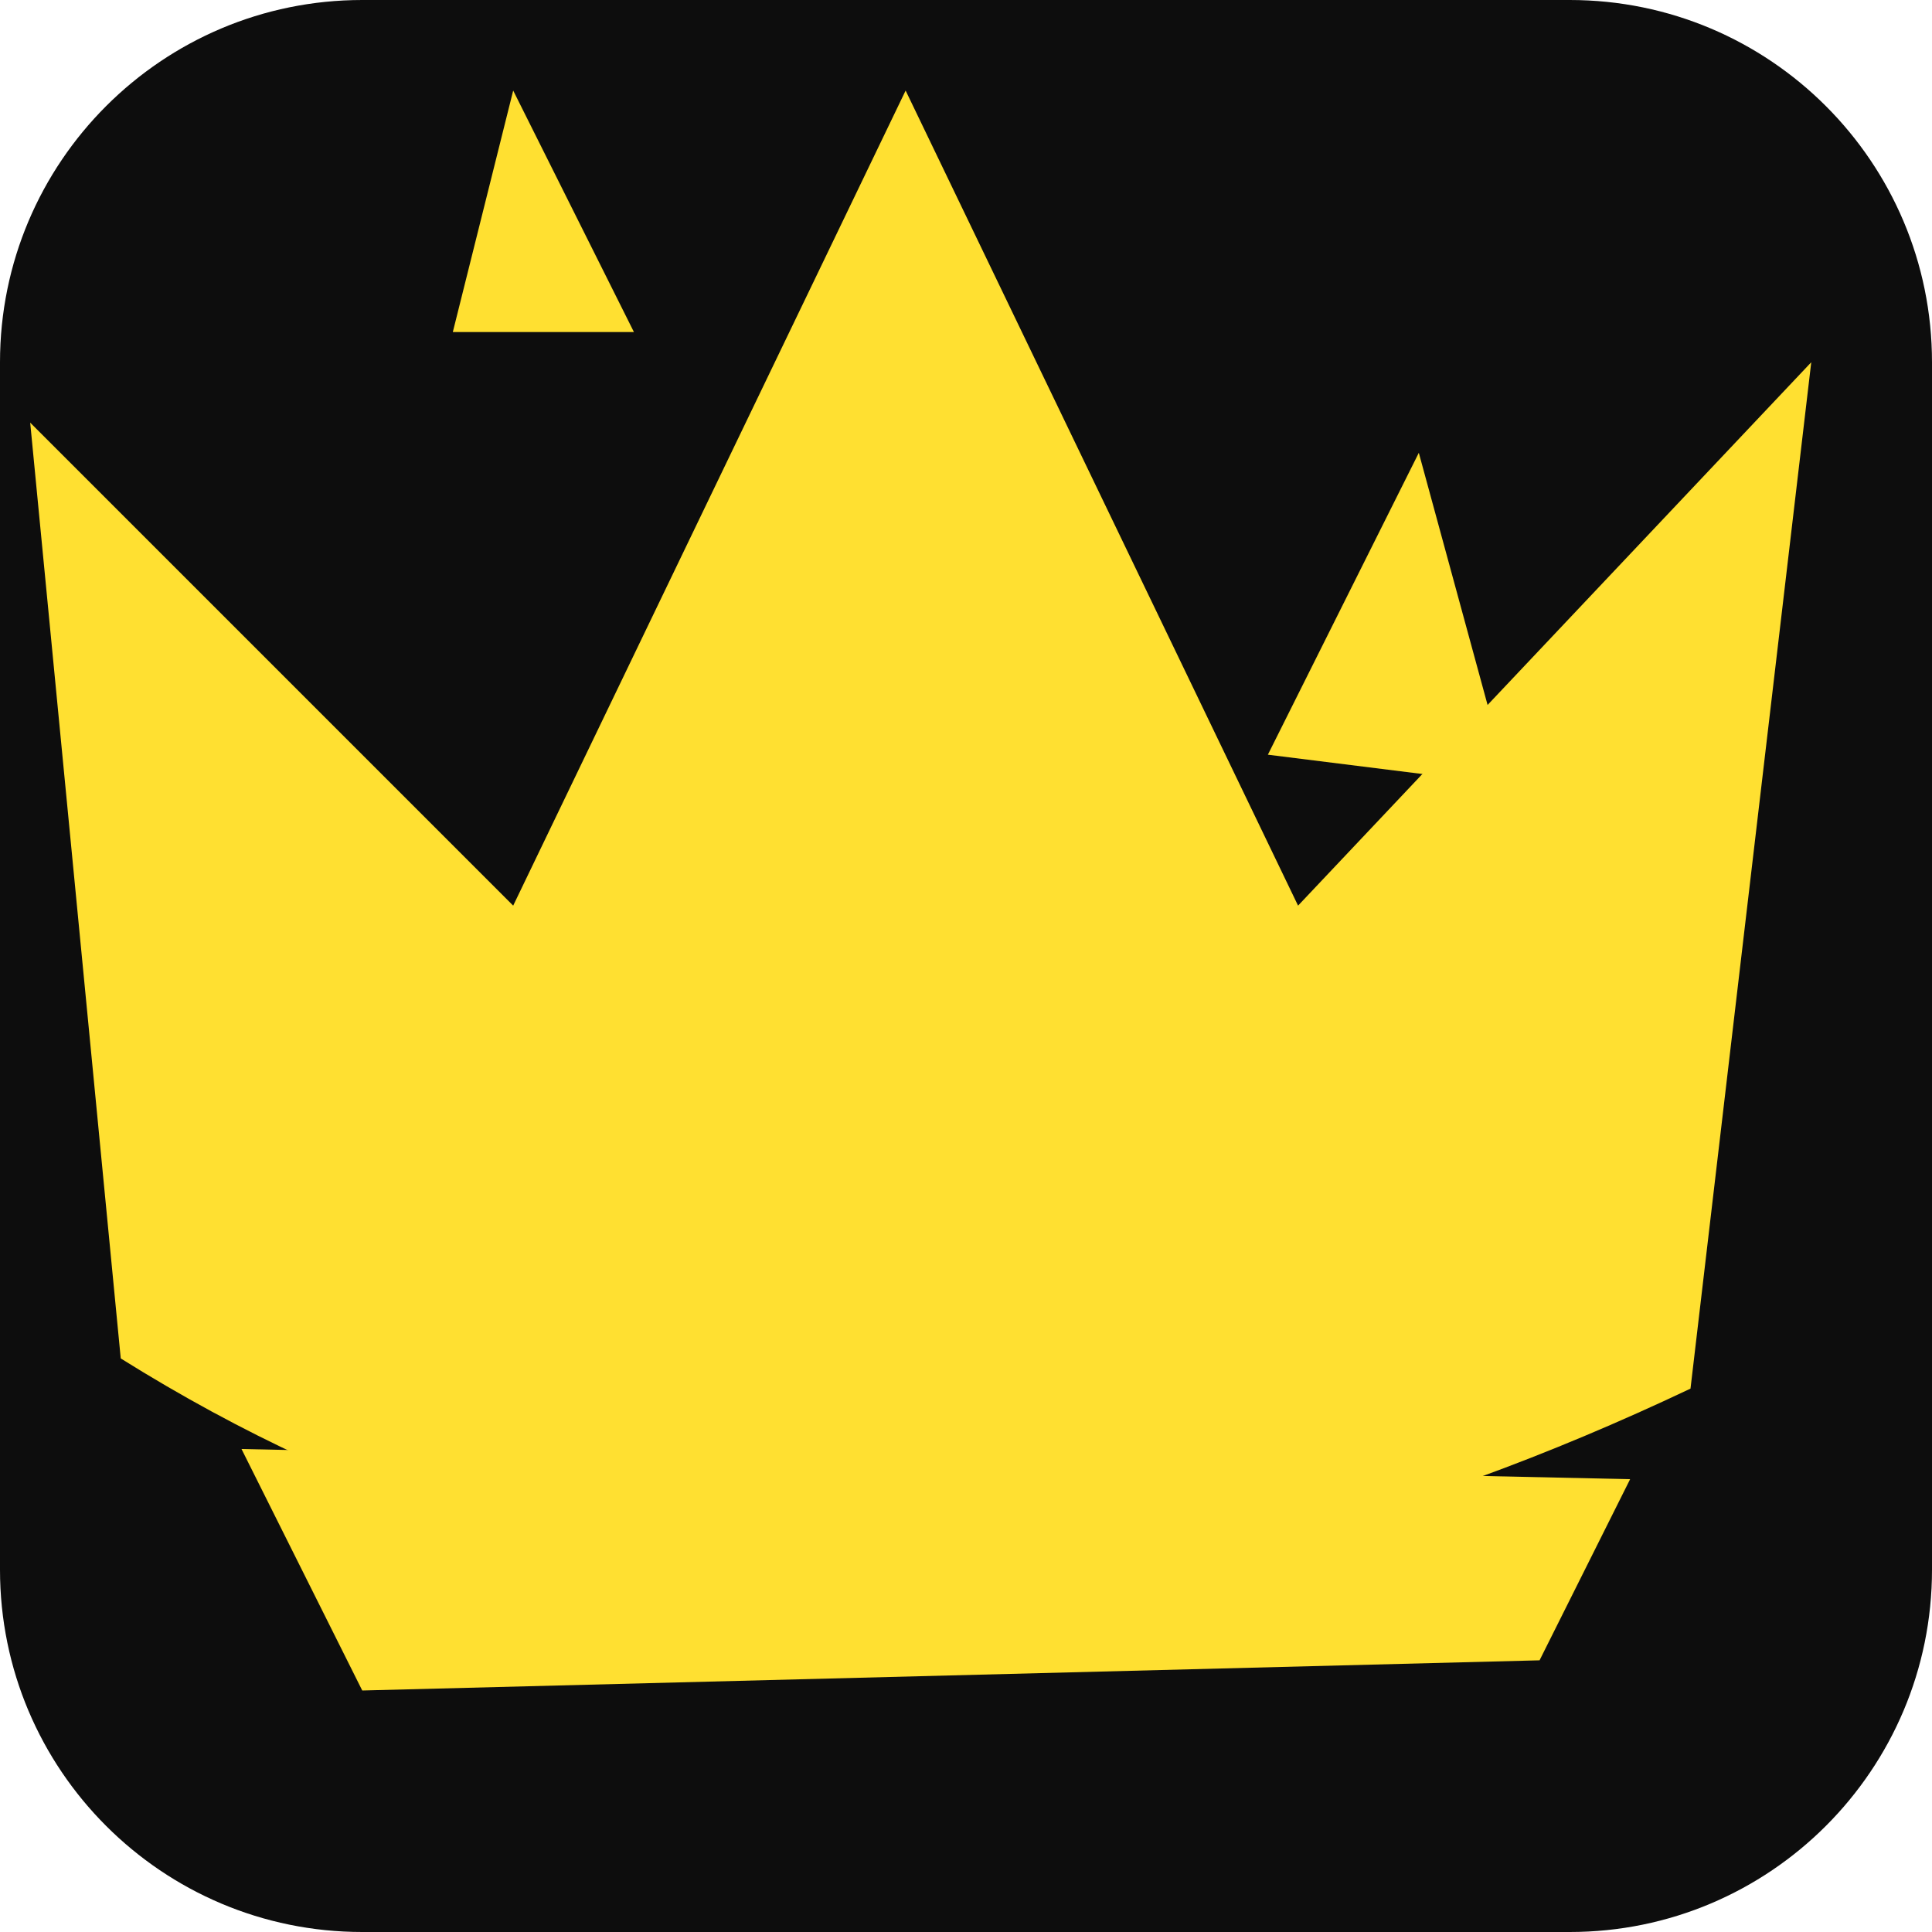
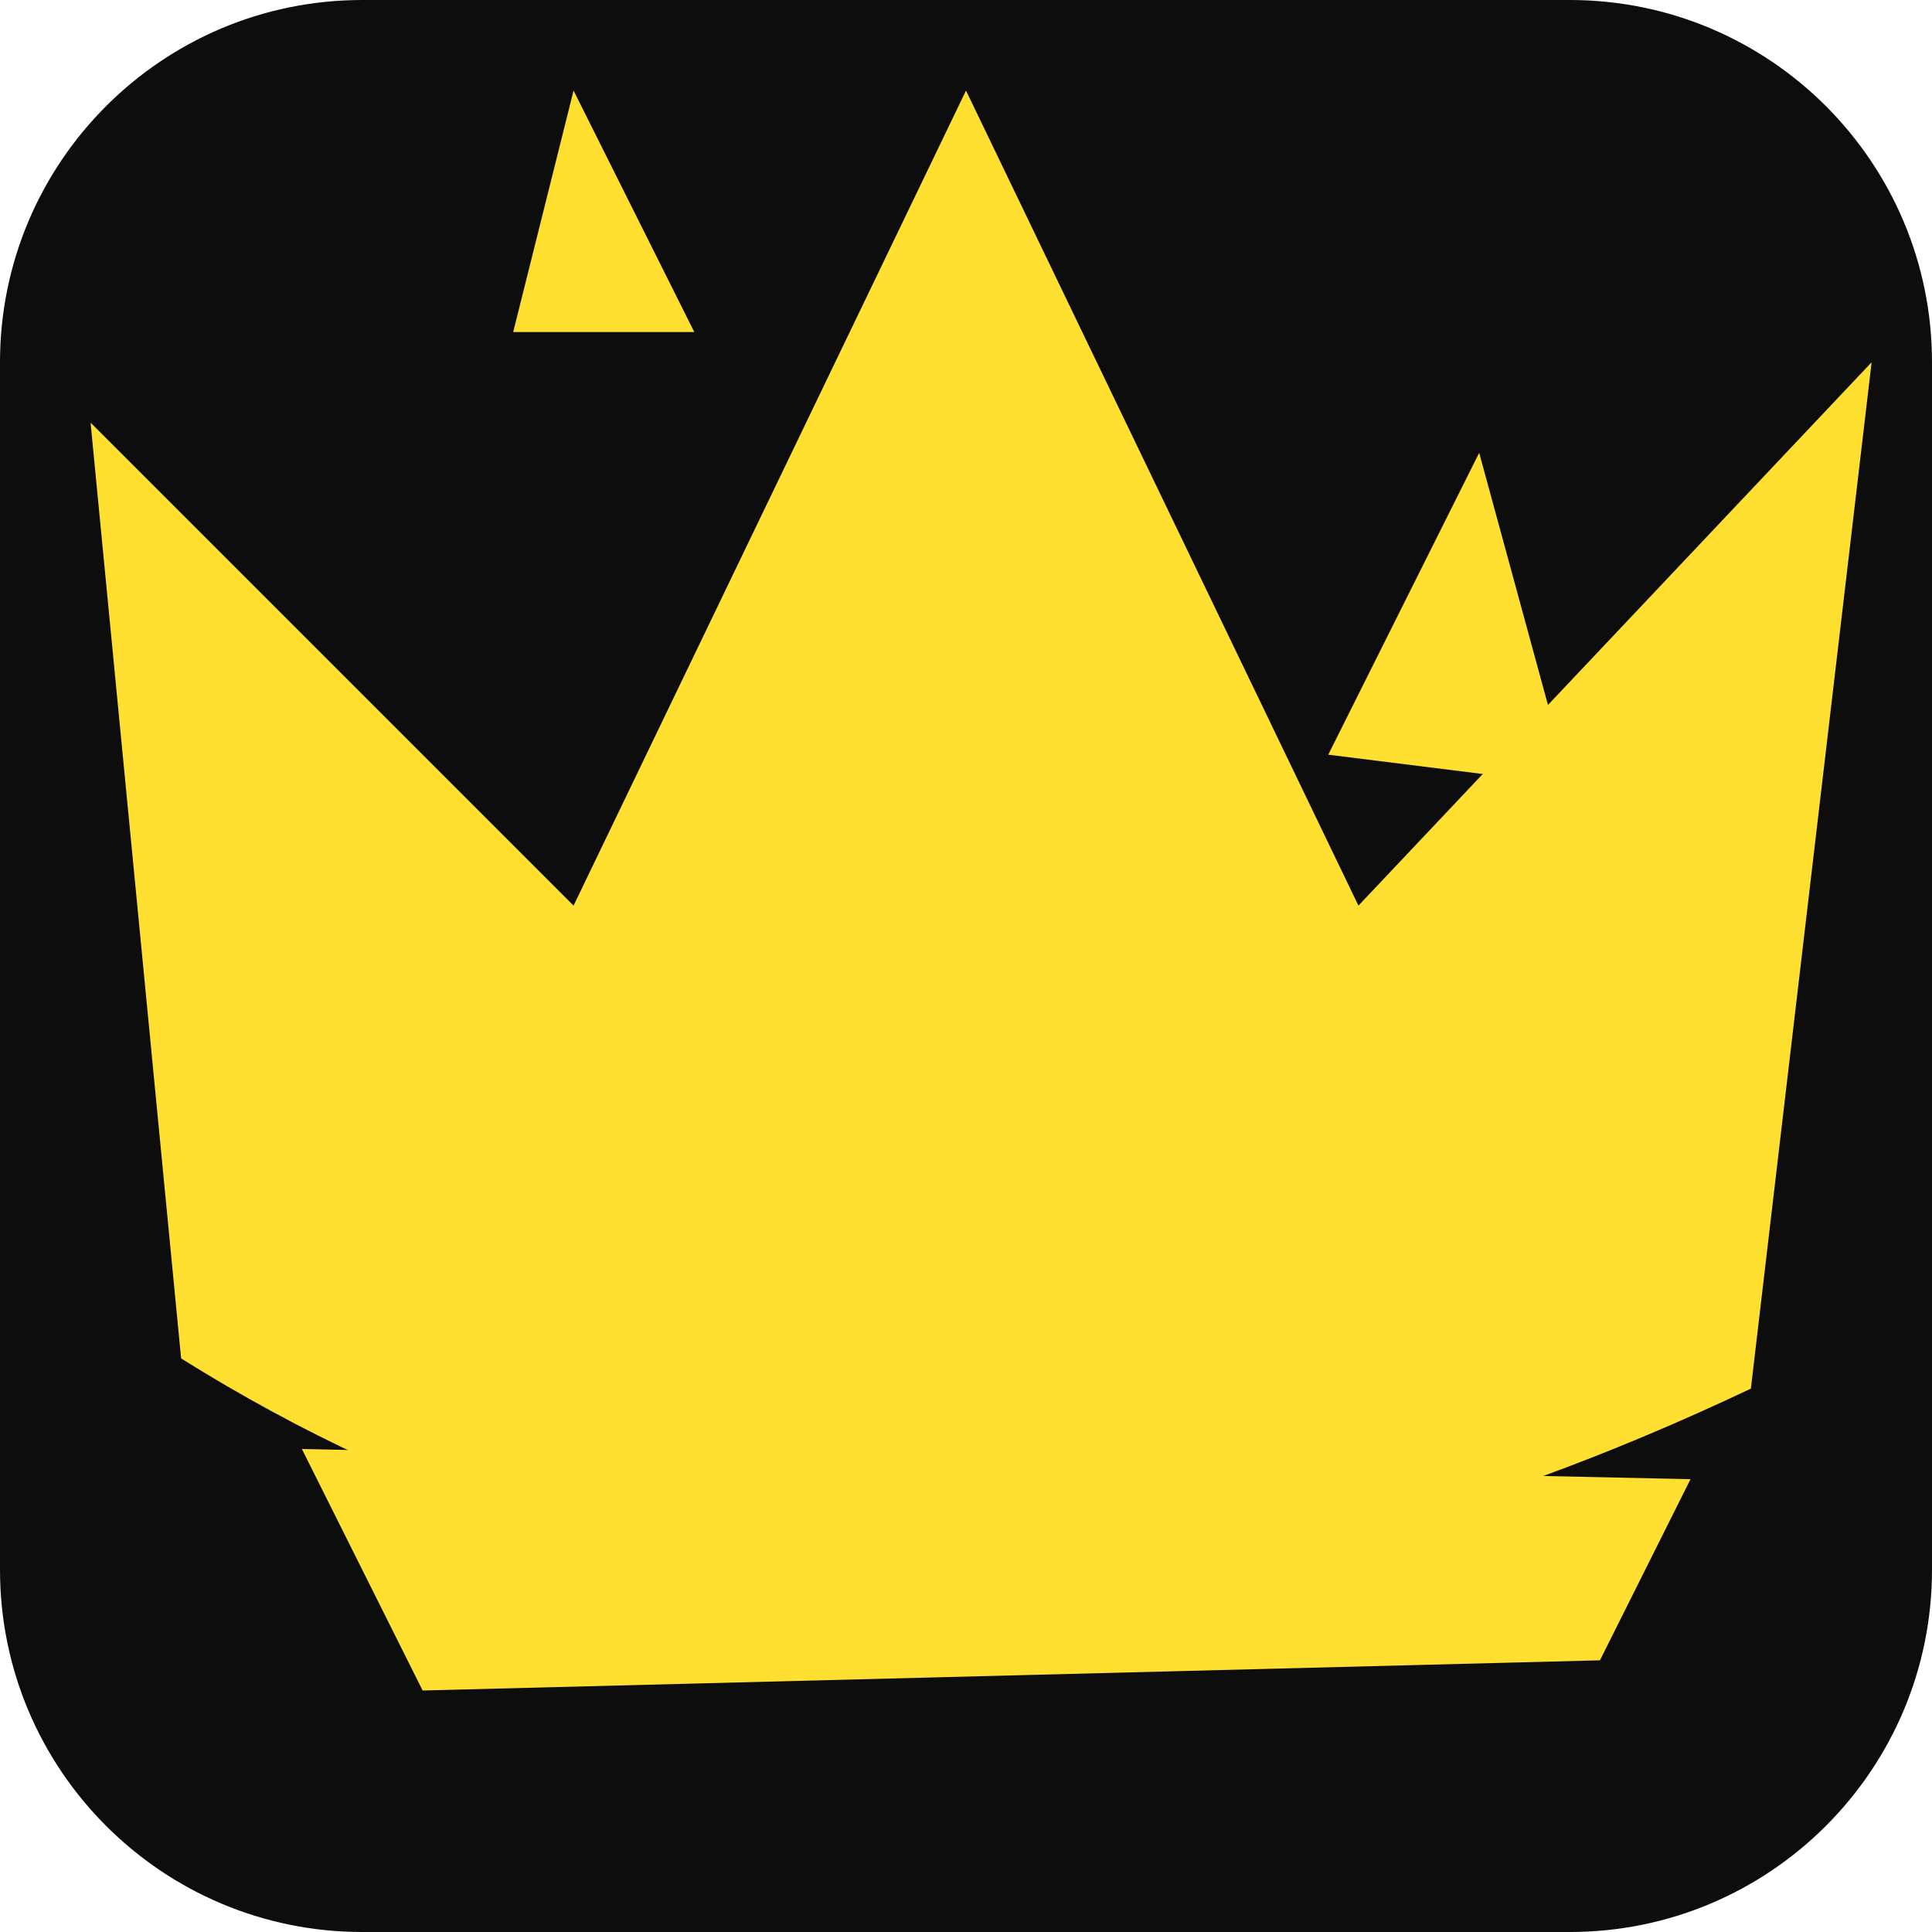
<svg xmlns="http://www.w3.org/2000/svg" viewBox="0 0 64 64" width="64" height="64" role="img" aria-label="MoonWitness favicon">
  <rect width="64" height="64" rx="12" fill="#0d0d0d" />
  <g transform="translate(0 0)">
    <g fill="#ffe031">
-       <g>
+       <g transform="translate(2 0)">
        <path d="M4 45 1 14 17 30 30 3l13 27 17-18-4 34c-19 9-36 9-52-1Z" />
        <path d="m8 48 46 1-3 6-39 1Z" />
        <path d="m15 11 2-8 4 8m6 7 3-12 4 12m8 7 5-10 3 11" />
      </g>
    </g>
  </g>
</svg>
